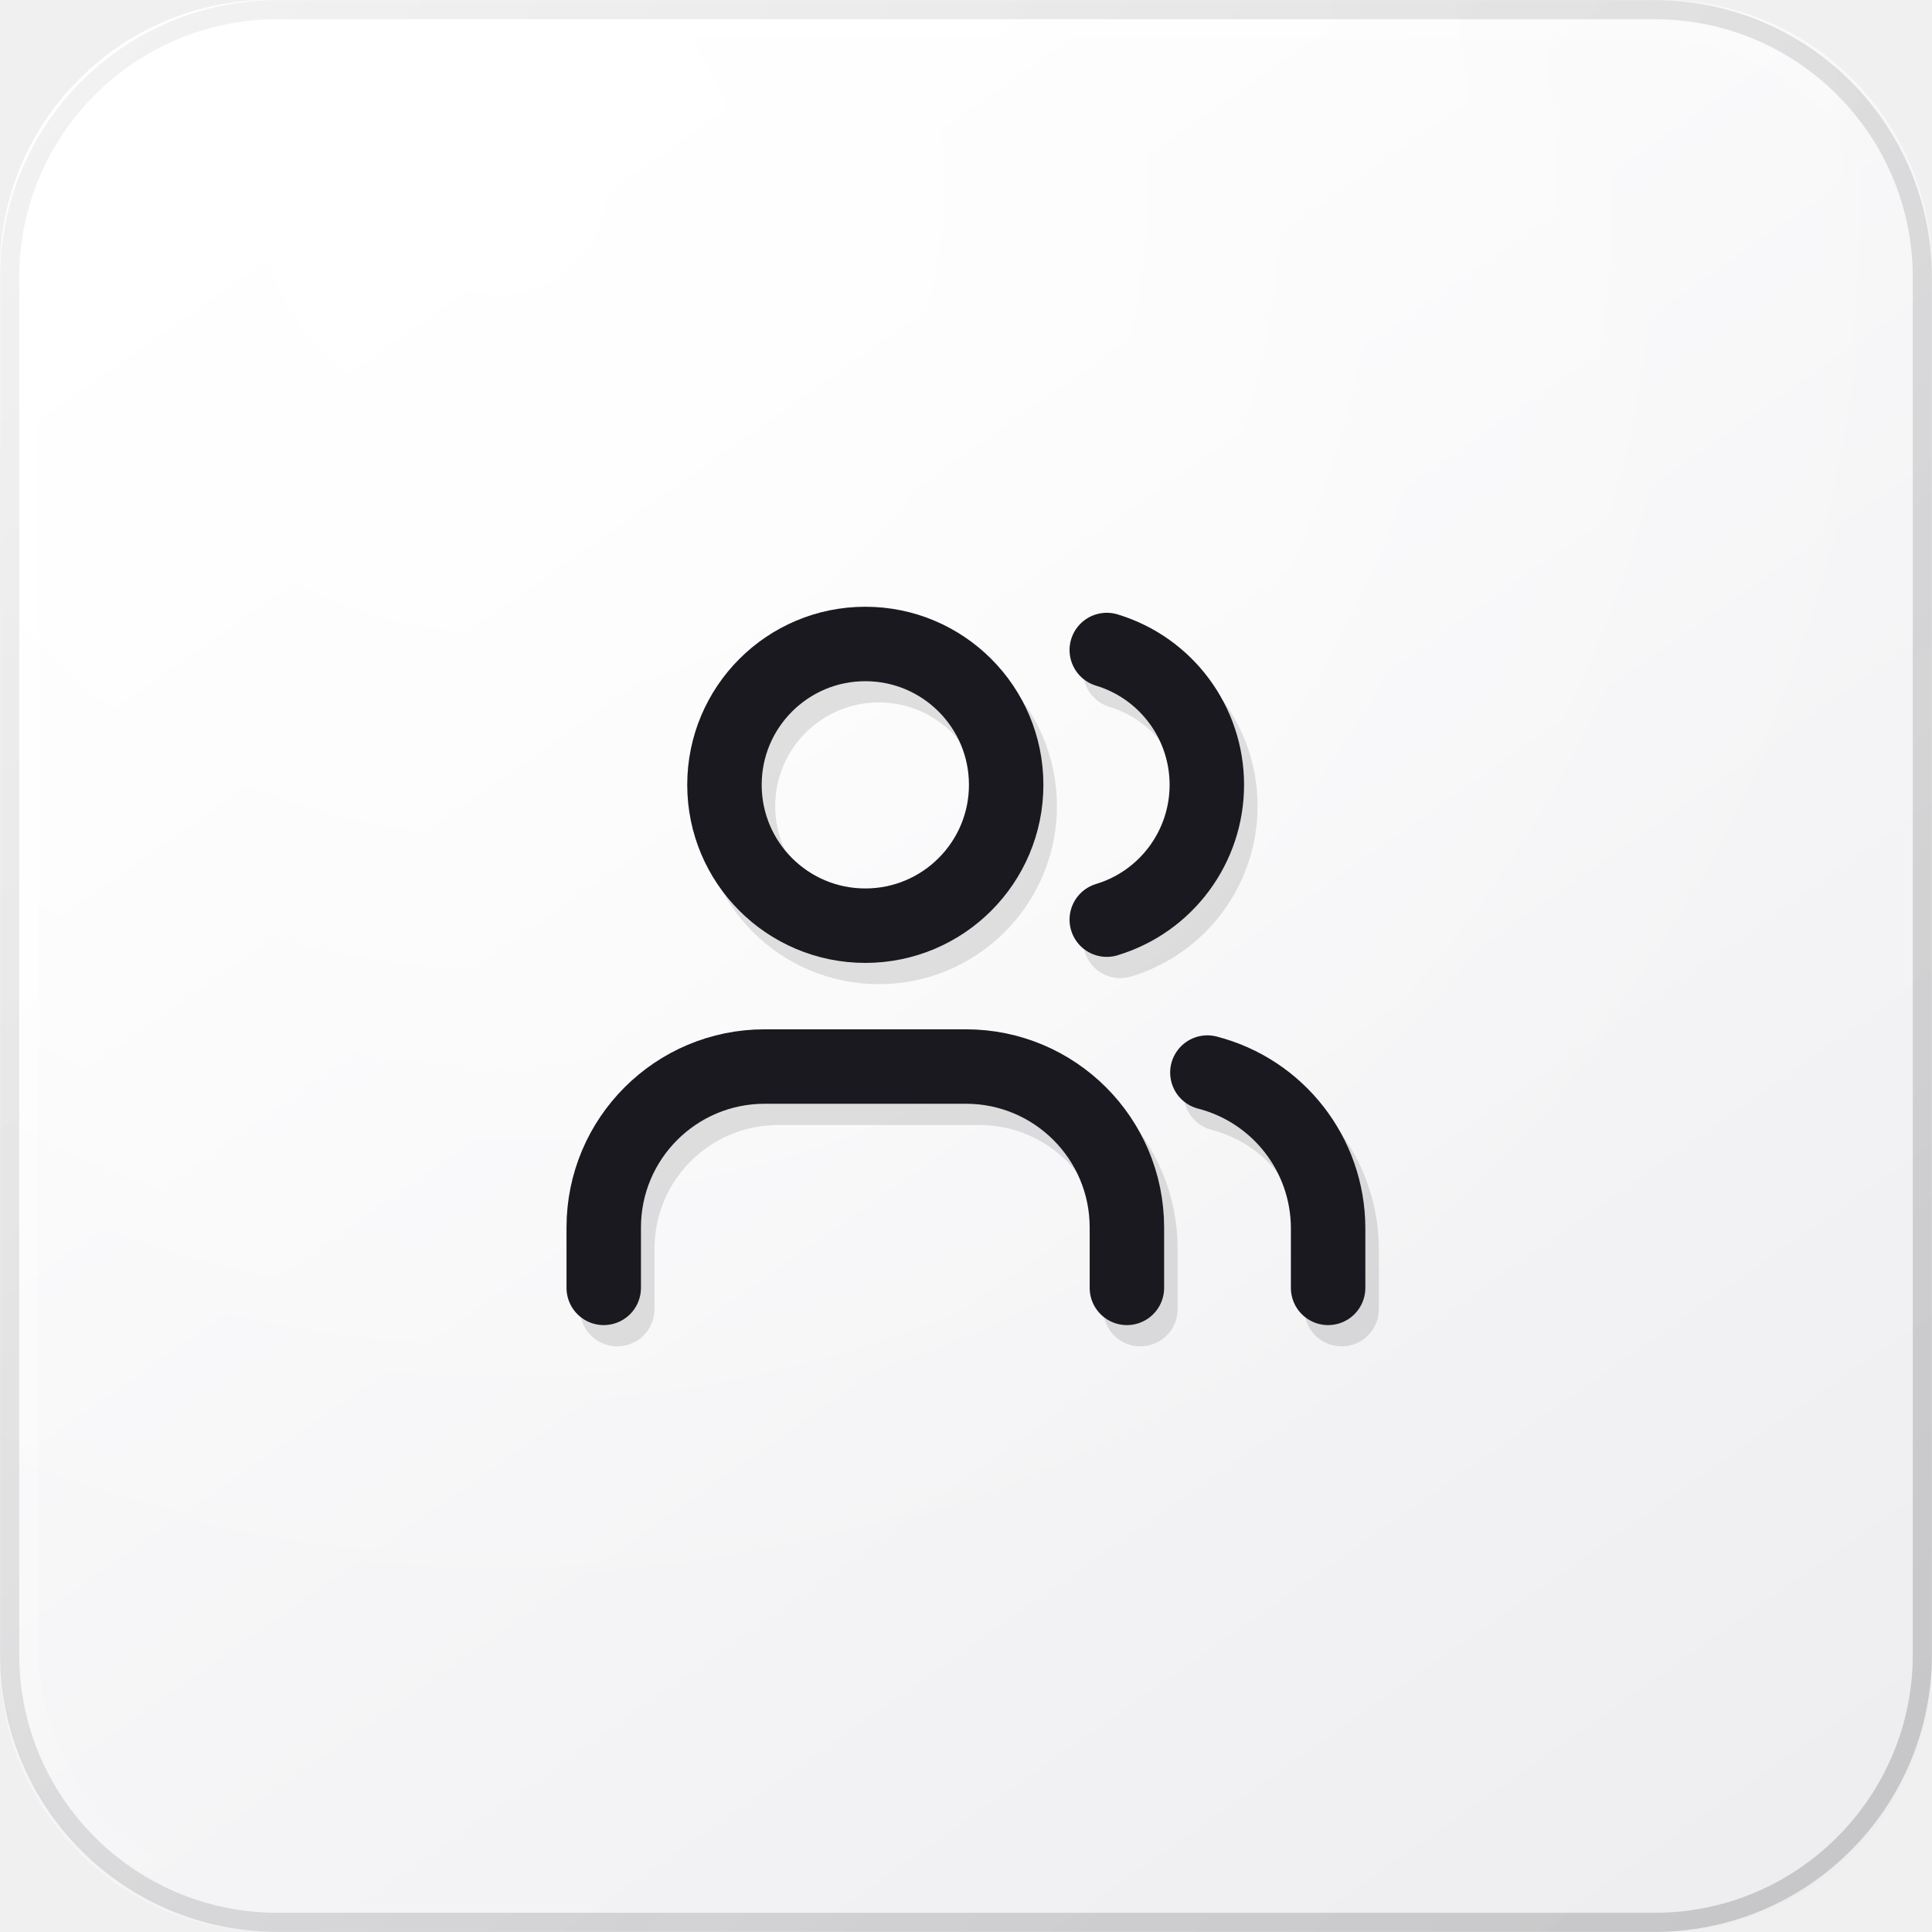
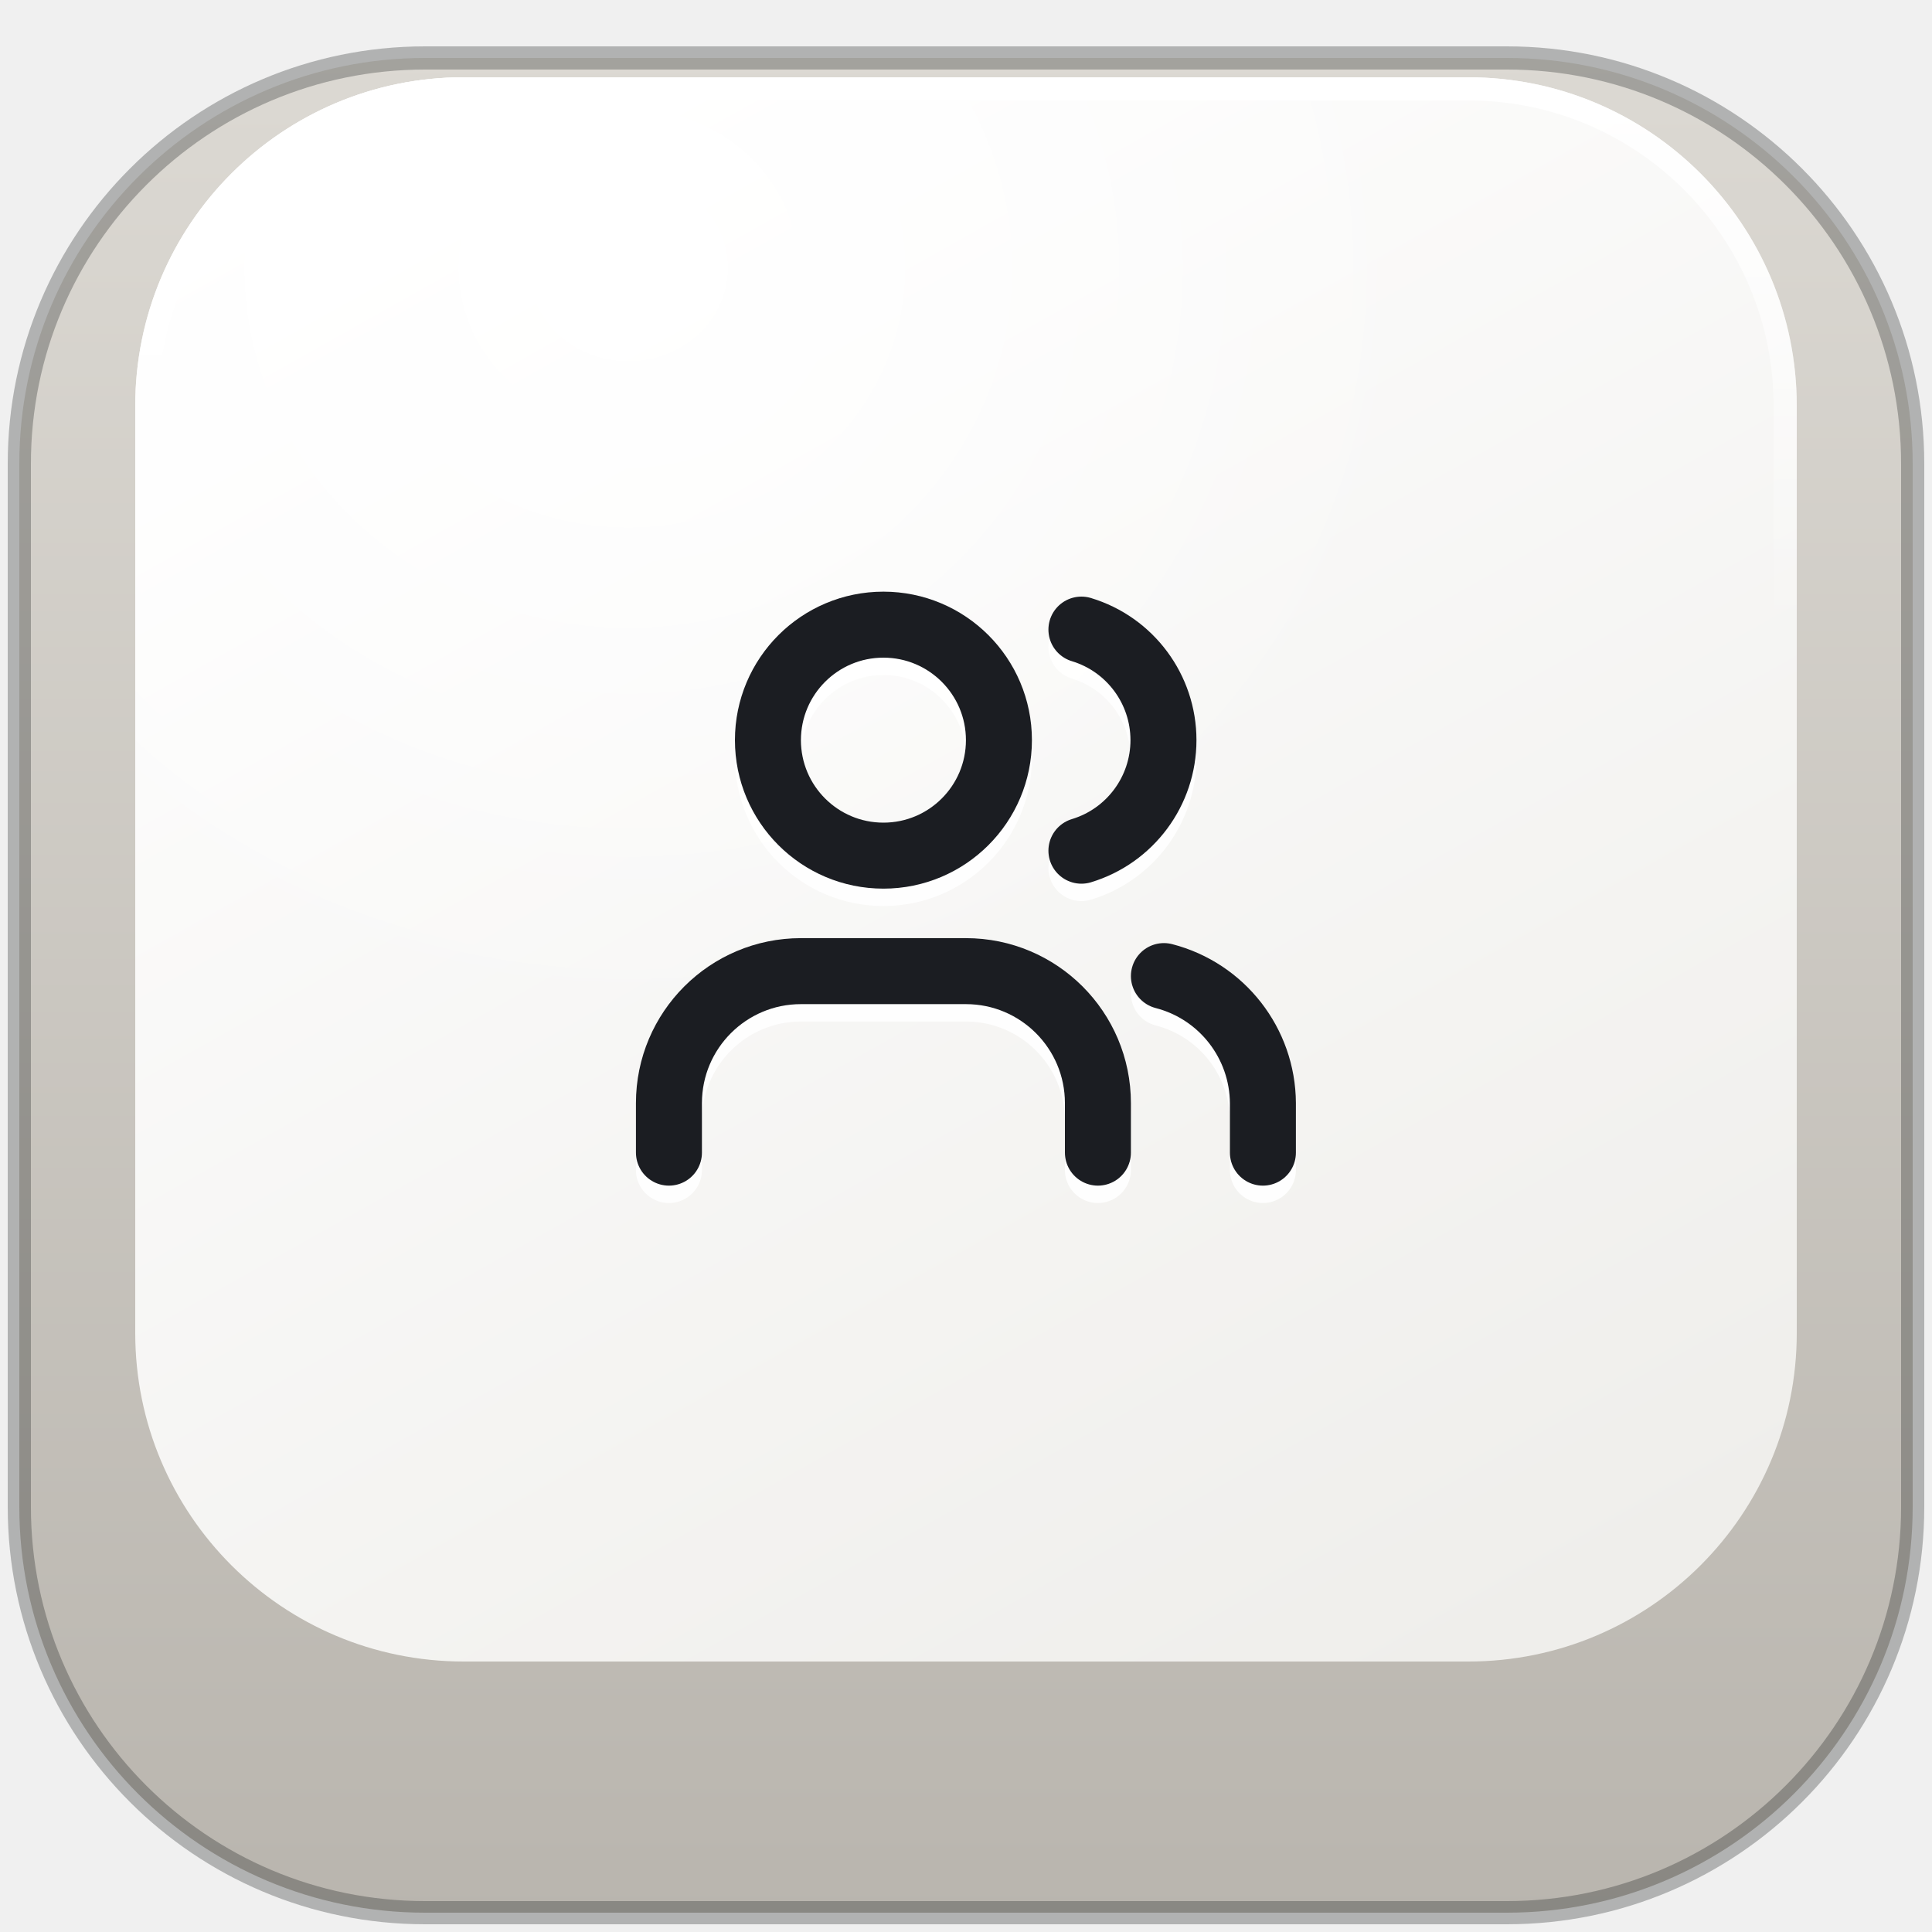
<svg xmlns="http://www.w3.org/2000/svg" viewBox="0 0 100 100" width="100" height="100">
  <defs>
-     <linearGradient id="a-about-bg" x1=".15" y1="0" x2=".85" y2="1">
+     <linearGradient id="k-about-s" x1="0" y1="0" x2="0" y2="1">
+       <stop offset="0" stop-color="#dcd9d3" />
+       <stop offset="1" stop-color="#b9b5ae" />
+     </linearGradient>
+     <linearGradient id="k-about-f" x1=".2" y1="0" x2=".8" y2="1">
      <stop offset="0" stop-color="#ffffff" />
-       <stop offset="1" stop-color="#eeeef1" />
+       <stop offset="1" stop-color="#efeeeb" />
    </linearGradient>
-     <radialGradient id="a-about-sp" cx=".26" cy=".1" r=".75">
-       <stop offset="0" stop-color="#fff" stop-opacity=".9" />
-       <stop offset="1" stop-color="#fff" stop-opacity="0" />
+     <radialGradient id="k-about-h" cx=".3" cy=".12" r=".8">
+       <stop offset="0" stop-color="#fff" stop-opacity=".95" />
+       <stop offset=".6" stop-color="#fff" stop-opacity="0" />
    </radialGradient>
-     <linearGradient id="a-about-rim" x1="0" y1="0" x2="1" y2="1">
-       <stop offset="0" stop-color="#fff" stop-opacity=".95" />
-       <stop offset=".55" stop-color="#fff" stop-opacity="0" />
-     </linearGradient>
-     <linearGradient id="a-about-edge" x1="0" y1="0" x2="1" y2="1">
-       <stop offset="0" stop-color="#0b0b0c" stop-opacity=".05" />
-       <stop offset="1" stop-color="#0b0b0c" stop-opacity=".18" />
+     <linearGradient id="k-about-l" x1="0" y1="0" x2="0" y2="1">
+       <stop offset="0" stop-color="#fff" stop-opacity="1" />
+       <stop offset=".35" stop-color="#fff" stop-opacity="0" />
    </linearGradient>
  </defs>
-   <path d="M14 0H86A14 14 0 0 1 100 14V86A14 14 0 0 1 86 100H14A14 14 0 0 1 0 86V14A14 14 0 0 1 14 0Z" fill="url(#a-about-bg)" />
-   <path d="M14 0H86A14 14 0 0 1 100 14V86A14 14 0 0 1 86 100H14A14 14 0 0 1 0 86V14A14 14 0 0 1 14 0Z" fill="url(#a-about-sp)" />
-   <path d="M14 0H86A14 14 0 0 1 100 14V86A14 14 0 0 1 86 100H14A14 14 0 0 1 0 86V14A14 14 0 0 1 14 0Z" fill="none" stroke="url(#a-about-rim)" stroke-width="2" transform="translate(1 1) scale(.98)" />
-   <path d="M14 0H86A14 14 0 0 1 100 14V86A14 14 0 0 1 86 100H14A14 14 0 0 1 0 86V14A14 14 0 0 1 14 0Z" fill="none" stroke="url(#a-about-edge)" stroke-width="1" transform="translate(.5 .5) scale(.99)" />
-   <g transform="translate(25.7 26.1) scale(2.083)" fill="none" stroke="#0b0b0c" stroke-opacity=".12" stroke-width="1.85" stroke-linecap="round" stroke-linejoin="round">
+   <rect x="1" y="3" width="98" height="96" rx="21" fill="url(#k-about-s)" />
+   <rect x="1" y="3" width="98" height="96" rx="21" fill="none" stroke="#101214" stroke-opacity=".28" stroke-width="1.2" />
+   <rect x="7" y="4" width="86" height="82" rx="17" fill="url(#k-about-f)" />
+   <rect x="7" y="4" width="86" height="82" rx="17" fill="url(#k-about-h)" />
+   <rect x="7.6" y="4.6" width="84.8" height="80.8" rx="16.4" fill="none" stroke="url(#k-about-l)" stroke-width="1.2" />
+   <g transform="translate(29.5 26.4) scale(1.708)" fill="none" stroke="#ffffff" stroke-opacity=".9" stroke-width="2" stroke-linecap="round" stroke-linejoin="round">
    <path d="M16 20v-1.5a4 4 0 0 0-4-4H7a4 4 0 0 0-4 4V20" />
    <circle cx="9.5" cy="7.5" r="3.5" />
    <path d="M21 20v-1.5a4 4 0 0 0-3-3.85" />
    <path d="M15.5 4.15a3.5 3.5 0 0 1 0 6.7" />
  </g>
-   <g transform="translate(25 25) scale(2.083)" fill="none" stroke="#1a1920" stroke-width="1.85" stroke-linecap="round" stroke-linejoin="round">
+   <g transform="translate(29.5 25.5) scale(1.708)" fill="none" stroke="#1b1d22" stroke-width="2" stroke-linecap="round" stroke-linejoin="round">
    <path d="M16 20v-1.5a4 4 0 0 0-4-4H7a4 4 0 0 0-4 4V20" />
    <circle cx="9.5" cy="7.5" r="3.5" />
    <path d="M21 20v-1.5a4 4 0 0 0-3-3.85" />
    <path d="M15.5 4.15a3.5 3.5 0 0 1 0 6.7" />
  </g>
</svg>
